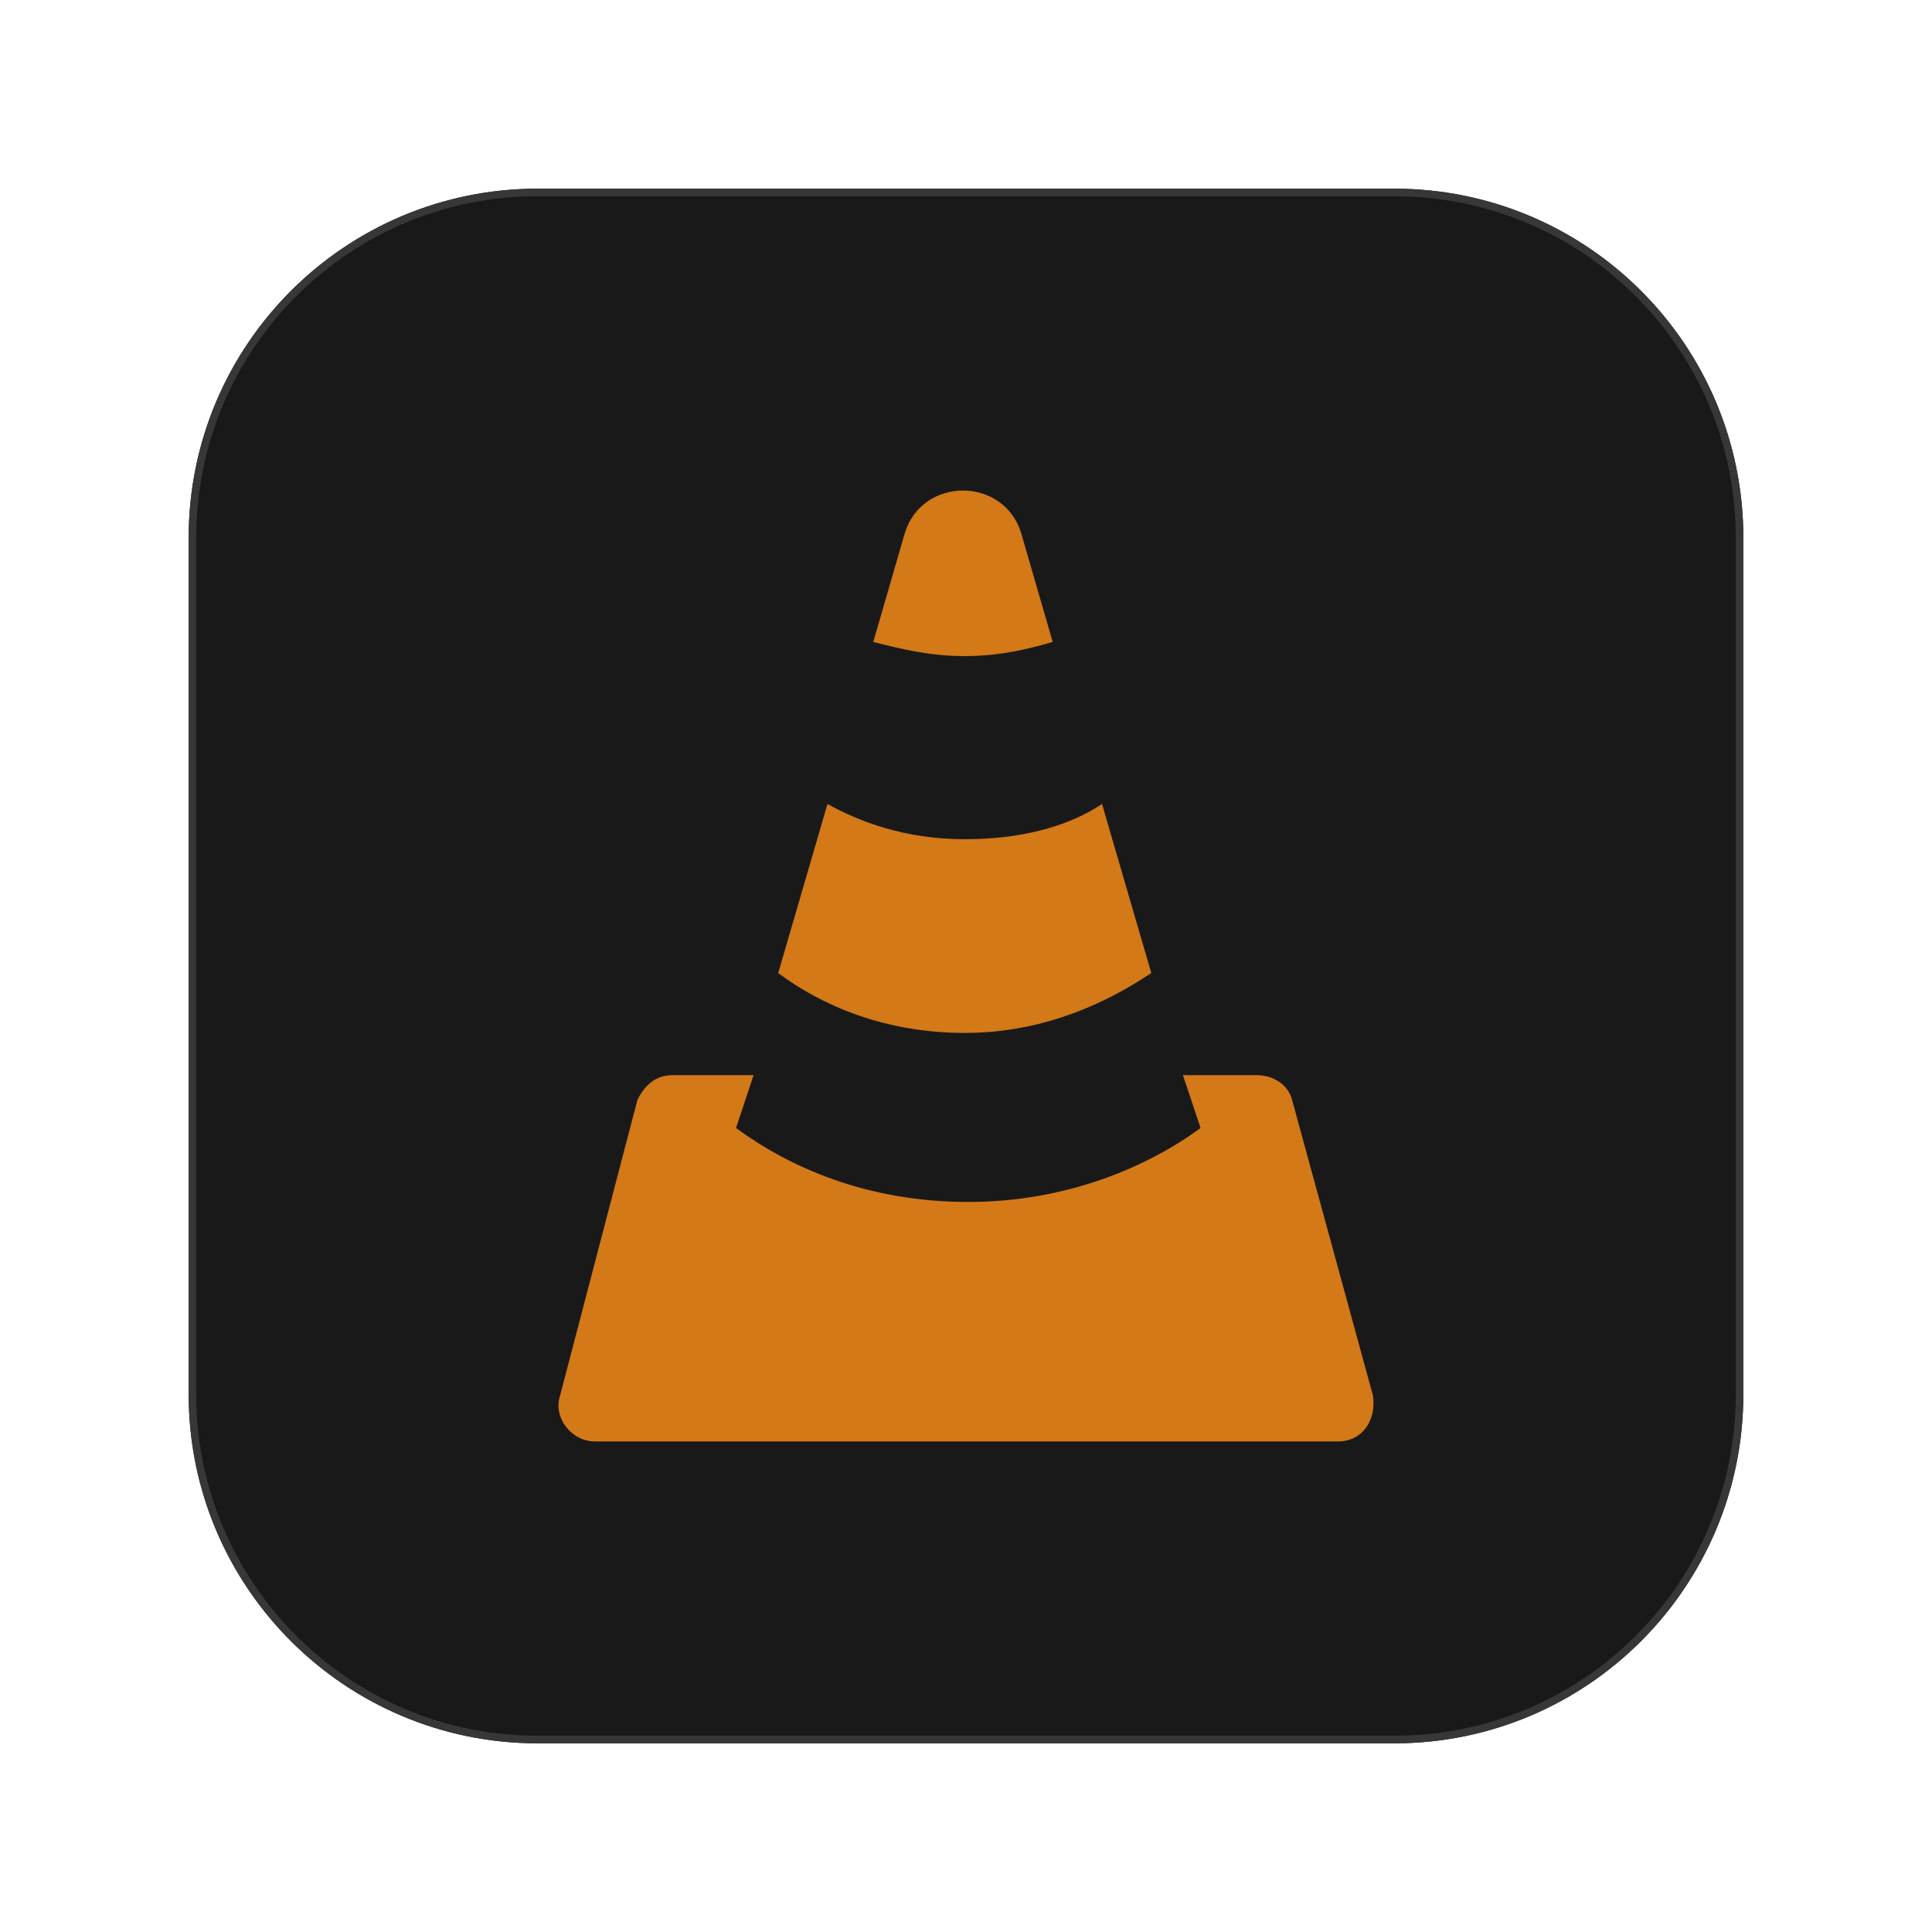
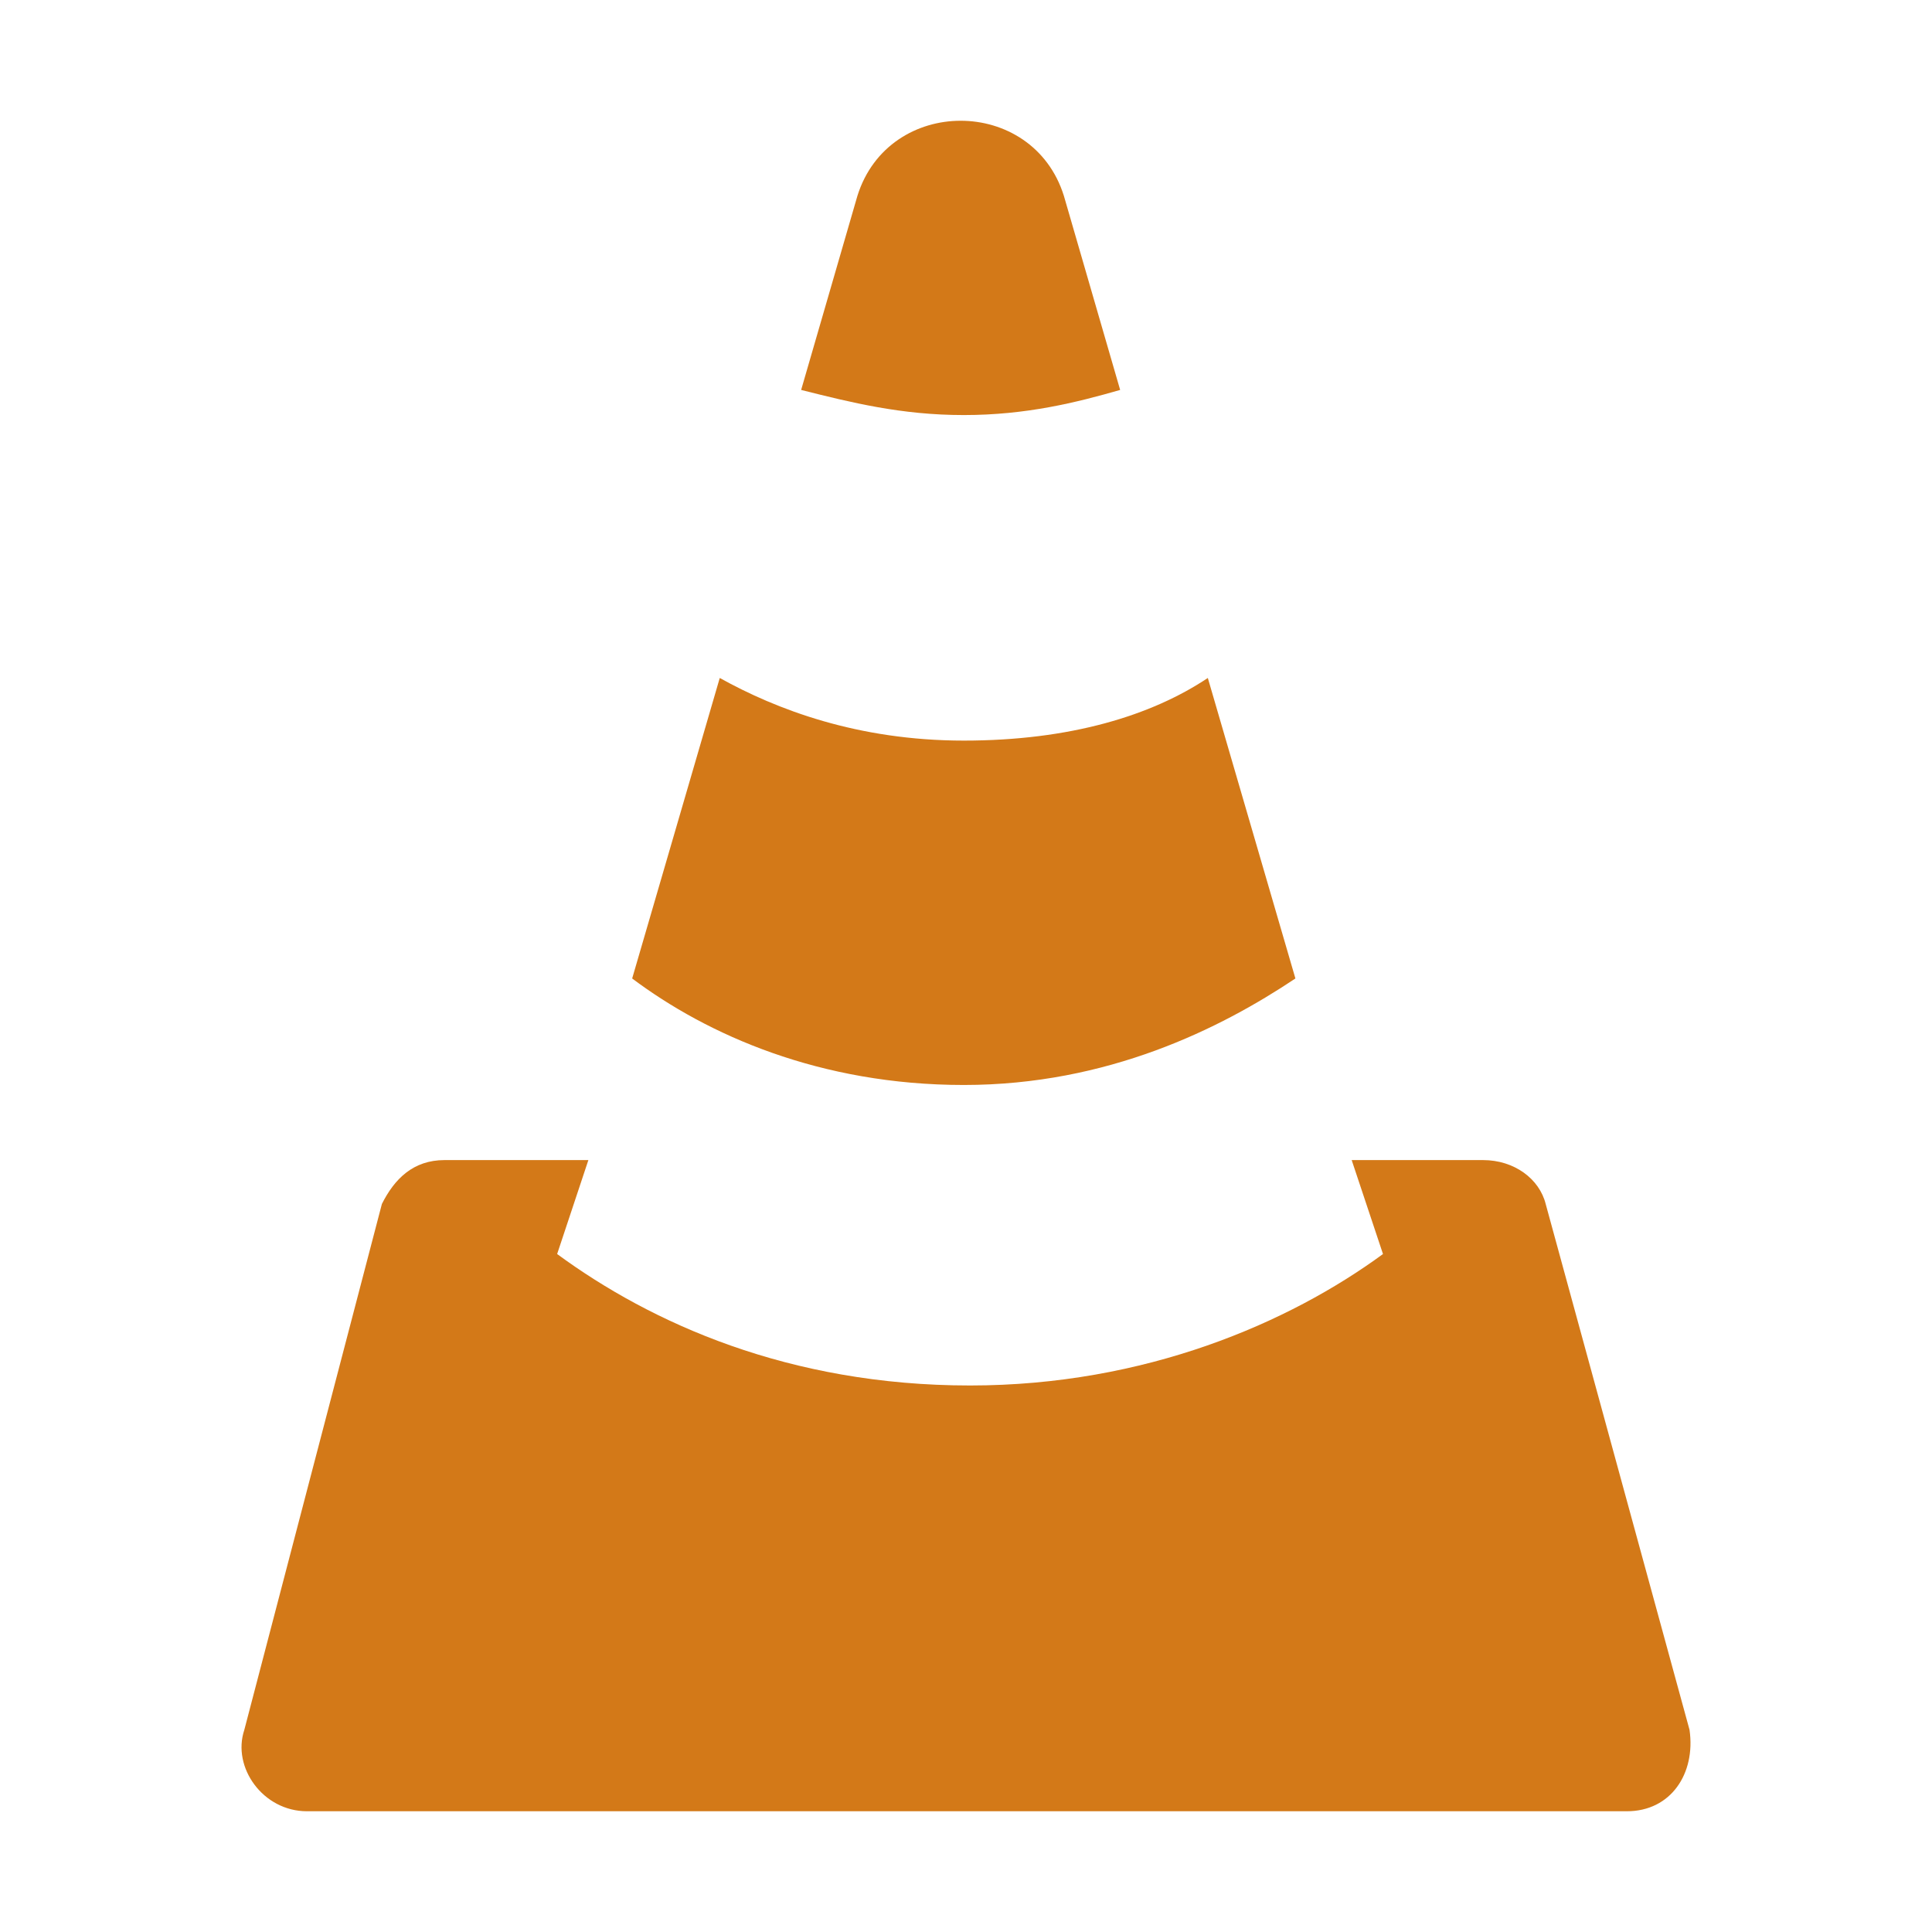
- <svg xmlns="http://www.w3.org/2000/svg" width="1024" height="1024" viewBox="0 0 1024 1024" fill="none">
-   <rect x="100" y="100" width="824" height="824" rx="185" fill="#191919" />
-   <rect x="102" y="102" width="820" height="820" rx="183" stroke="#373737" stroke-width="4" />
-   <g transform="translate(512 512) scale(24) translate(-12 -12)">
-     <path d="M16.791 14.411L17.18 15.578C16.014 16.433 14.226 17.211 12.05 17.211C9.796 17.211 8.086 16.433 6.921 15.578L7.309 14.411H5.522C5.133 14.411 4.9 14.645 4.744 14.956L3.035 21.489C2.879 21.956 3.268 22.5 3.812 22.5H20.211C20.755 22.5 21.066 22.033 20.988 21.489L19.201 14.956C19.123 14.645 18.812 14.411 18.423 14.411H16.791Z" fill="#D37918" />
-     <path d="M7.853 12.155C8.786 12.855 10.185 13.478 11.973 13.478C13.76 13.478 15.159 12.778 16.092 12.155L15.004 8.422C14.304 8.889 13.294 9.2 11.973 9.2C10.651 9.2 9.641 8.811 8.941 8.422L7.853 12.155Z" fill="#D37918" />
-     <path d="M9.952 4.844L10.651 2.433C11.04 1.189 12.827 1.189 13.216 2.433L13.915 4.844C13.371 5 12.75 5.156 11.972 5.156C11.195 5.156 10.573 5 9.952 4.844Z" fill="#D37918" />
-   </g>
+ <svg xmlns="http://www.w3.org/2000/svg" width="512" height="512" viewBox="0 0 24 24" fill="none">
+   <path d="M16.791 14.411L17.18 15.578C16.014 16.433 14.226 17.211 12.05 17.211C9.796 17.211 8.086 16.433 6.921 15.578L7.309 14.411H5.522C5.133 14.411 4.9 14.645 4.744 14.956L3.035 21.489C2.879 21.956 3.268 22.5 3.812 22.5H20.211C20.755 22.5 21.066 22.033 20.988 21.489L19.201 14.956C19.123 14.645 18.812 14.411 18.423 14.411H16.791Z" fill="#D37918" />
+   <path d="M7.853 12.155C8.786 12.855 10.185 13.478 11.973 13.478C13.76 13.478 15.159 12.778 16.092 12.155L15.004 8.422C14.304 8.889 13.294 9.2 11.973 9.2C10.651 9.2 9.641 8.811 8.941 8.422L7.853 12.155Z" fill="#D37918" />
+   <path d="M9.952 4.844L10.651 2.433C11.04 1.189 12.827 1.189 13.216 2.433L13.915 4.844C13.371 5 12.75 5.156 11.972 5.156C11.195 5.156 10.573 5 9.952 4.844Z" fill="#D37918" />
</svg>
